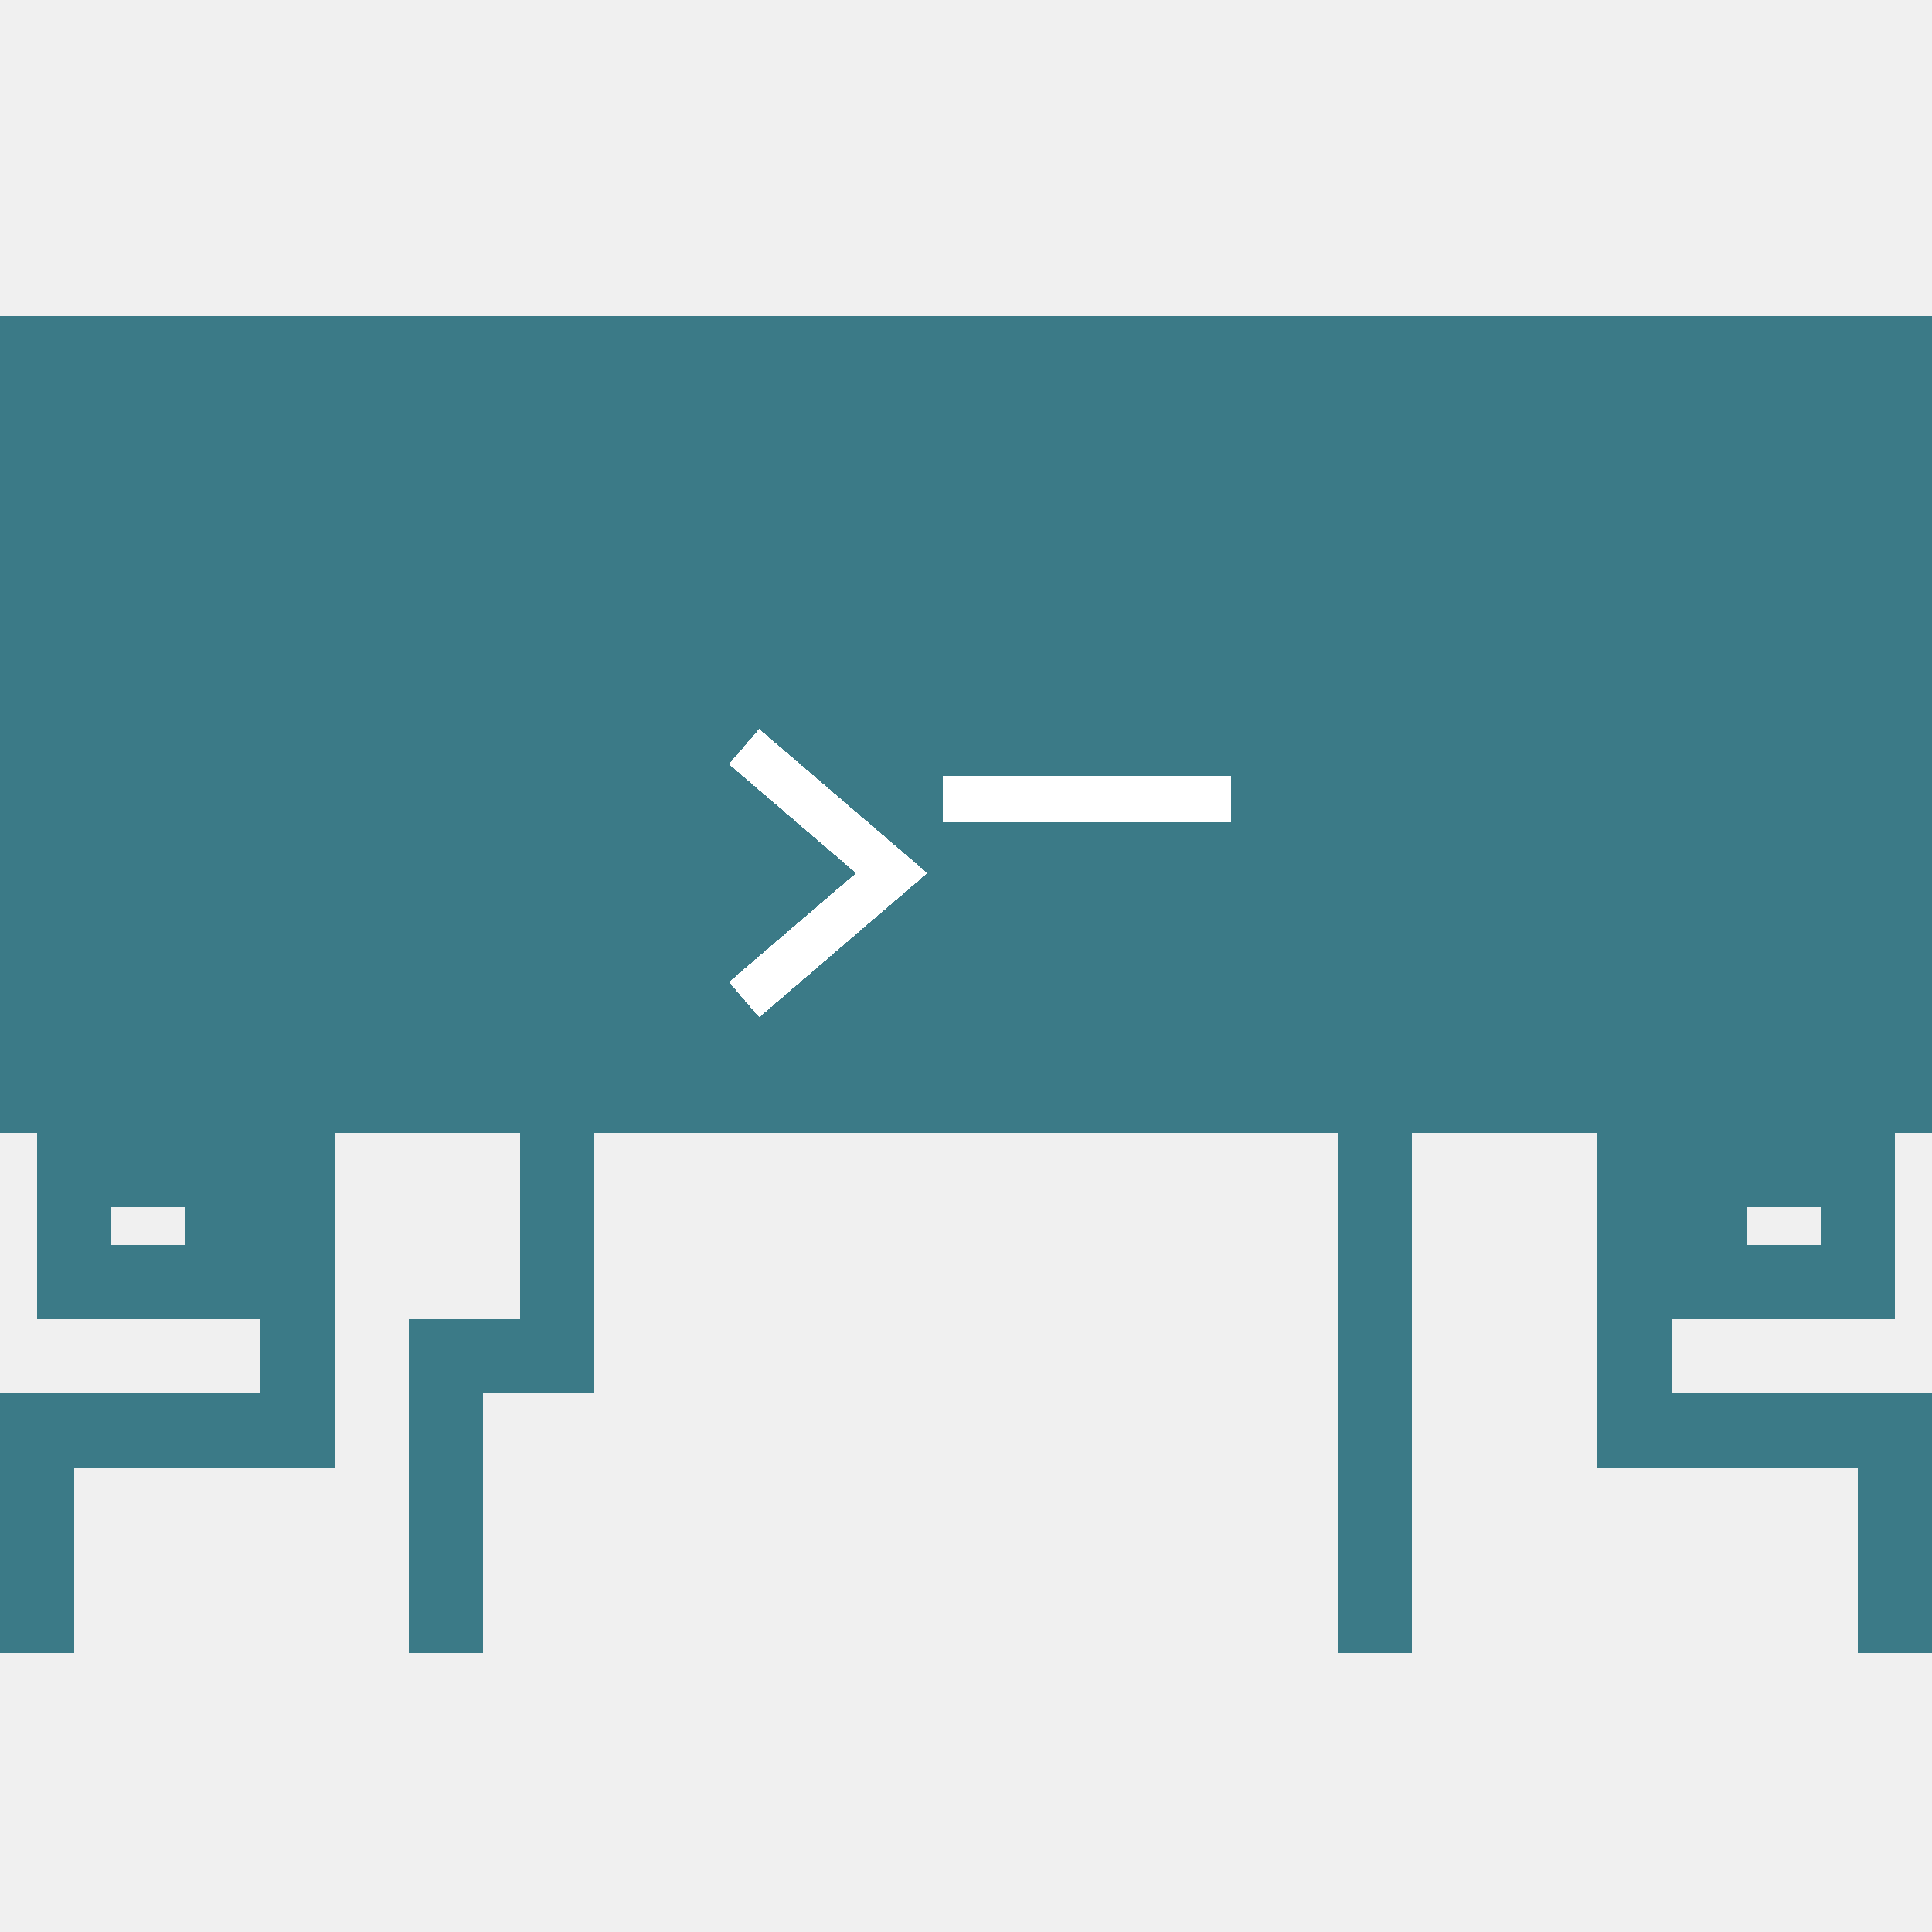
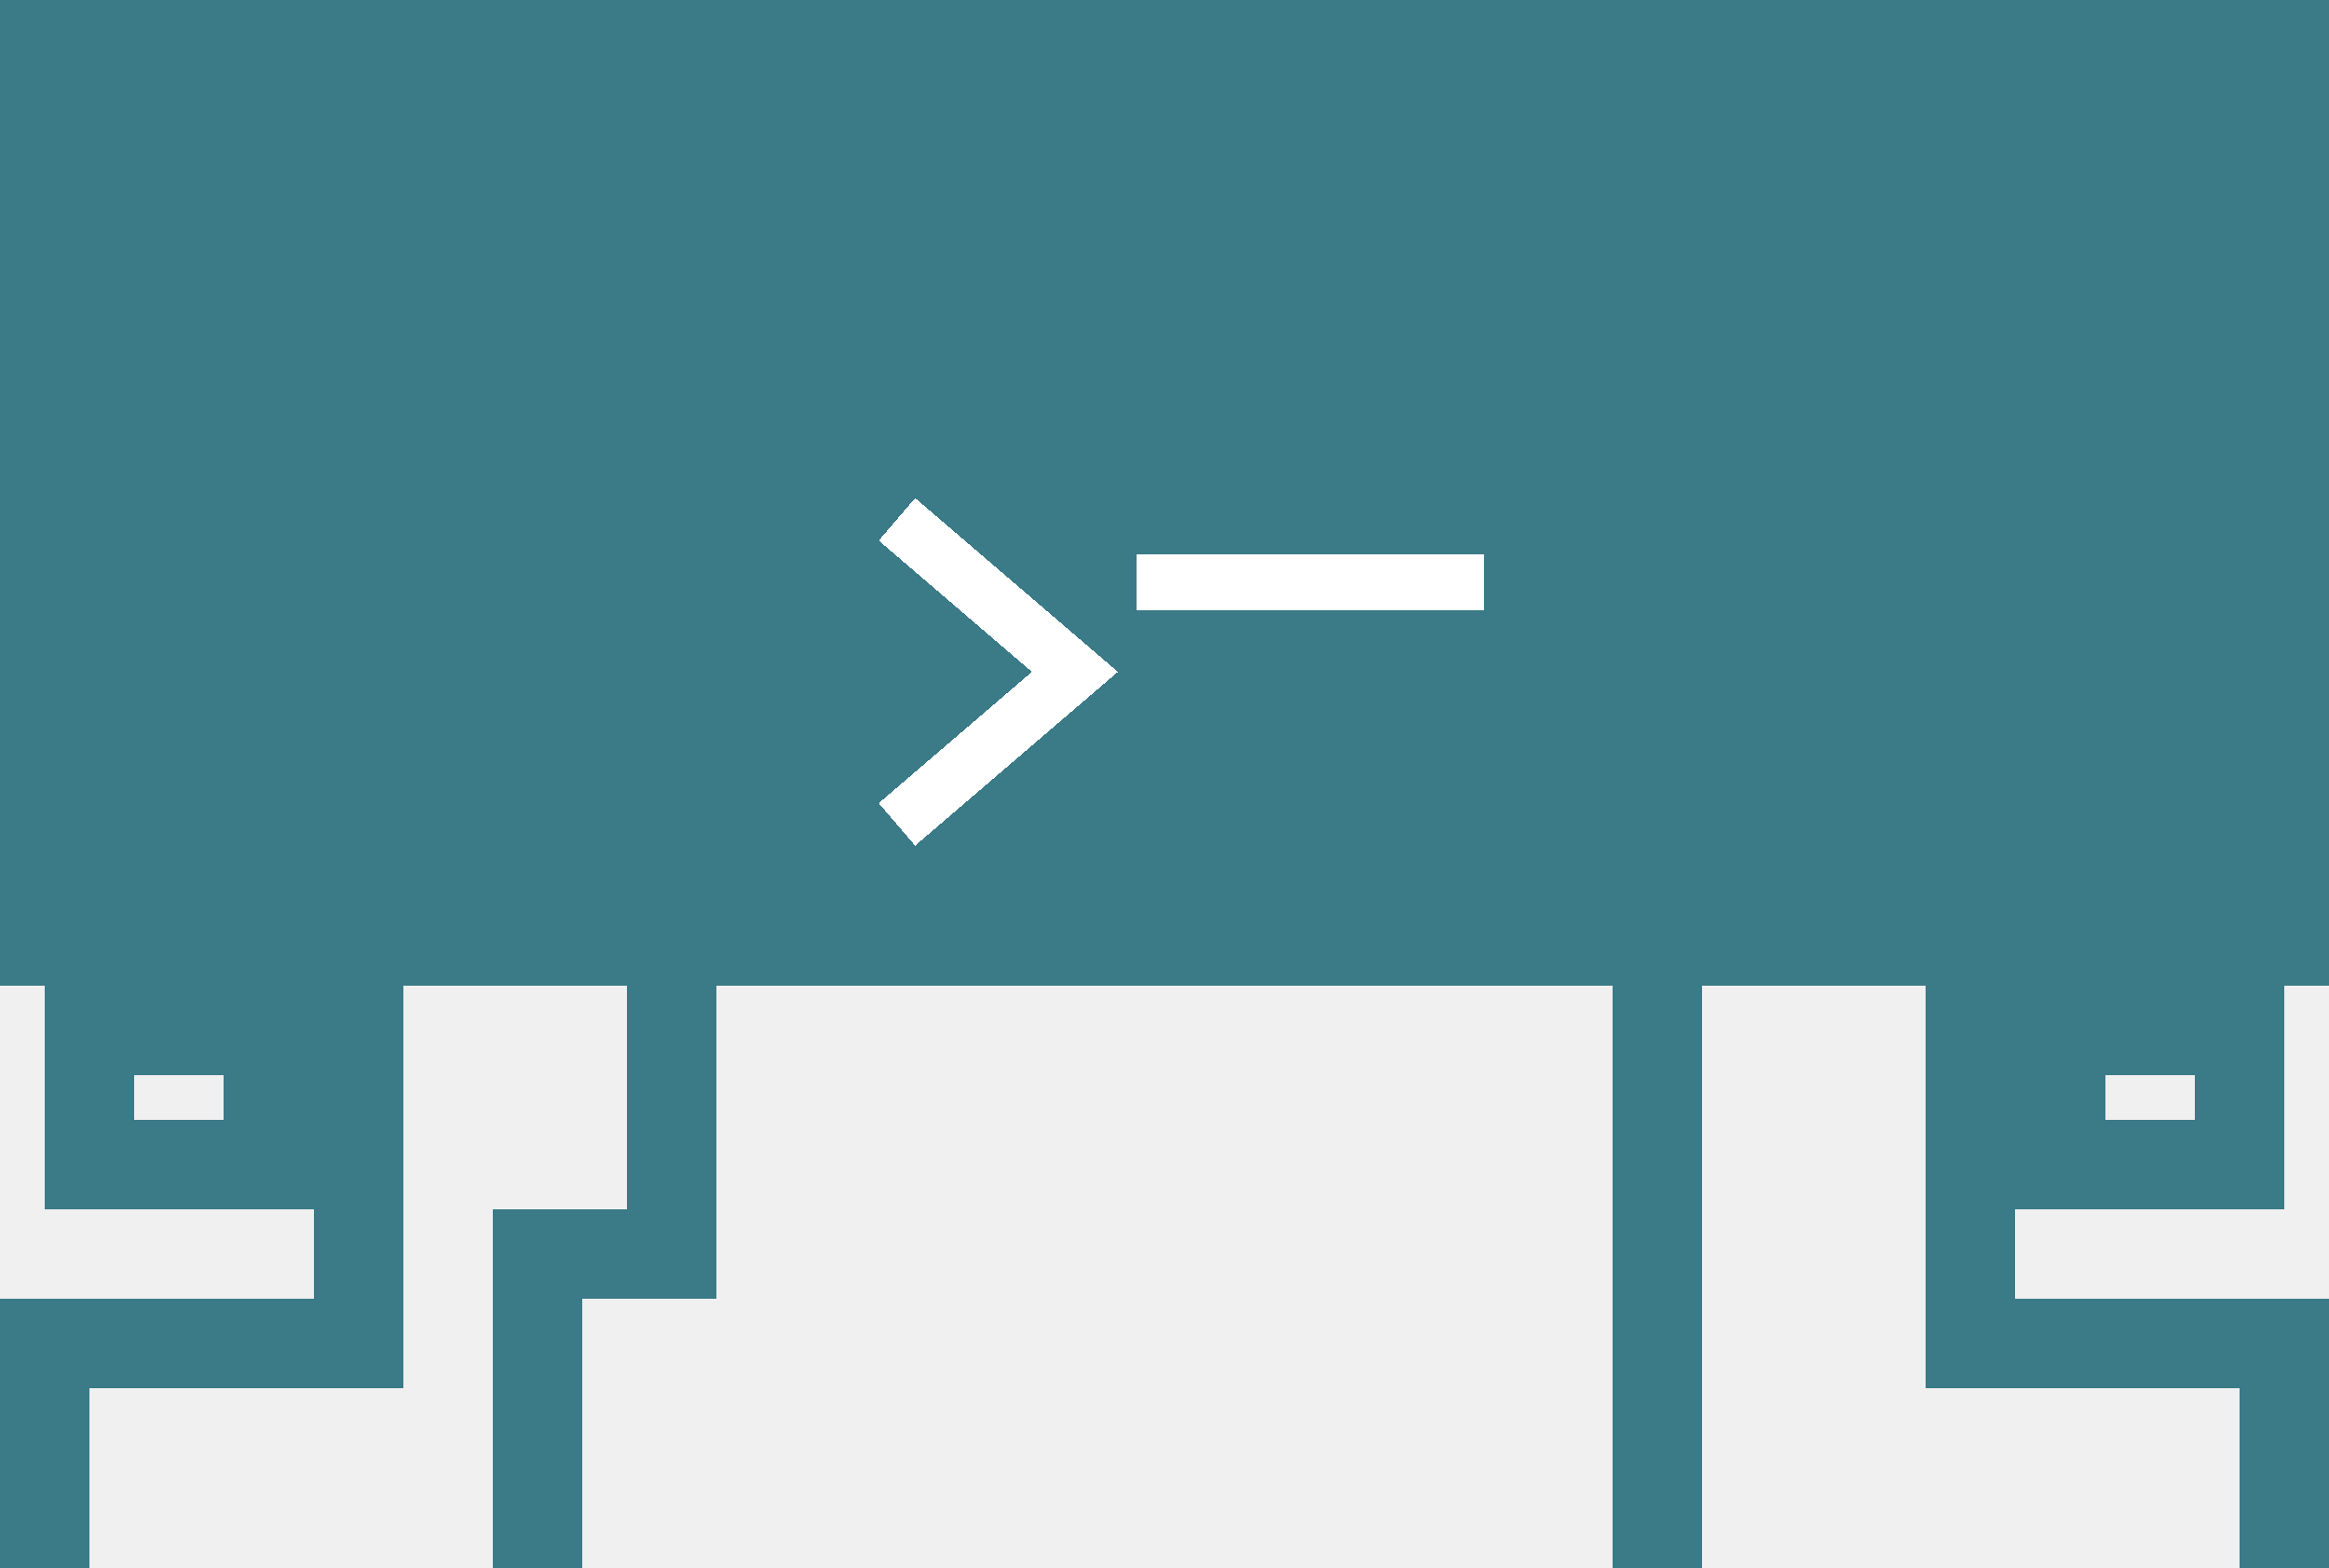
- <svg xmlns="http://www.w3.org/2000/svg" viewBox="28 56 104 70" width="64" height="64" fill="none" shape-rendering="crispEdges" role="img" aria-labelledby="favicon-octopus-title">
+ <svg xmlns="http://www.w3.org/2000/svg" viewBox="28 56 104 70" width="104" height="70" fill="none" shape-rendering="crispEdges" role="img" aria-labelledby="favicon-octopus-title">
  <rect x="28" y="56" width="104" height="44" fill="#3b7a87" />
  <path d="M 69 80 L 76 86 L 69 92" stroke="#ffffff" stroke-width="2.5" stroke-linecap="square" stroke-linejoin="miter" />
  <line x1="80" y1="82" x2="93" y2="82" stroke="#ffffff" stroke-width="2.5" stroke-linecap="square" />
  <g stroke="#3b7a87" stroke-width="4" stroke-linecap="square" stroke-linejoin="miter">
    <path d="M 40 100 V 108 H 32 V 102 H 44 V 116 H 30 V 126" />
    <path d="M 58 100 V 112 H 52 V 126" />
    <path d="M 102 100 V 126" />
    <path d="M 120 100 V 108 H 128 V 102 H 116 V 116 H 130 V 126" />
  </g>
</svg>
